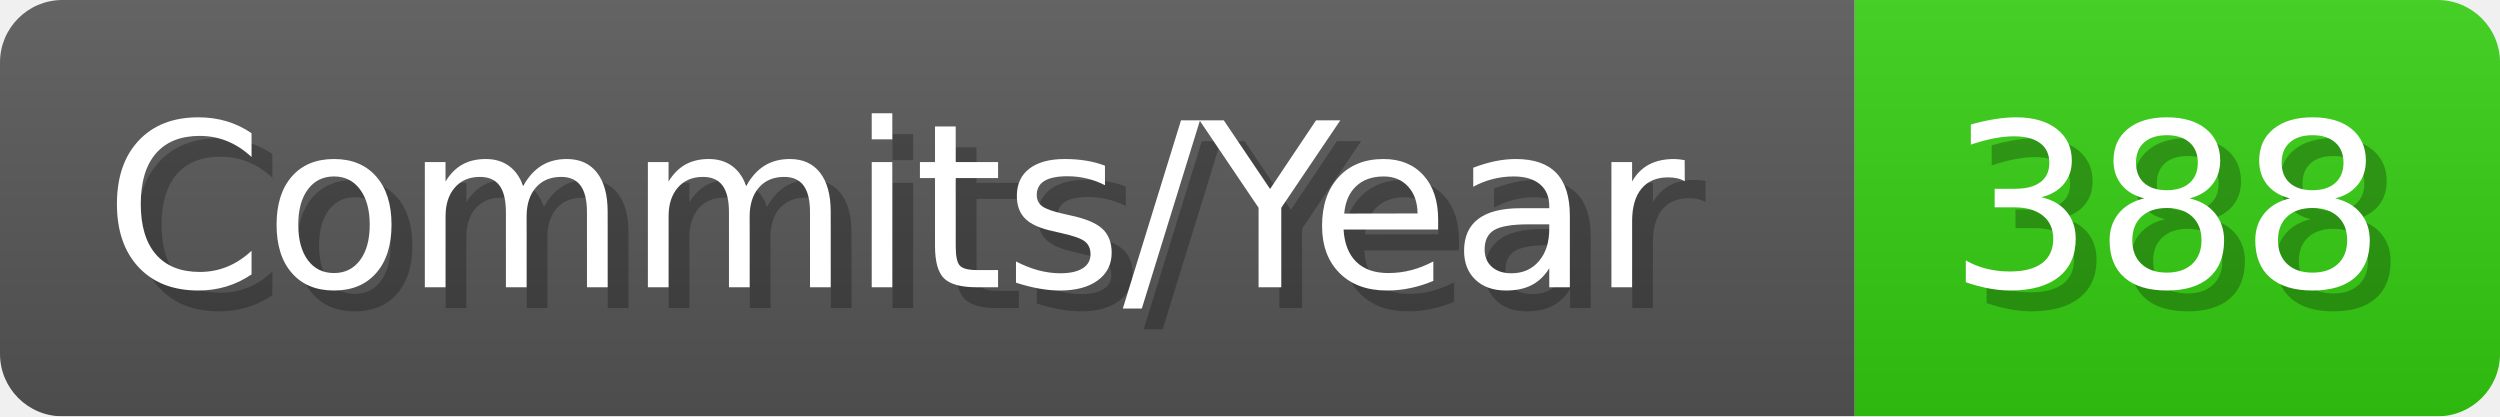
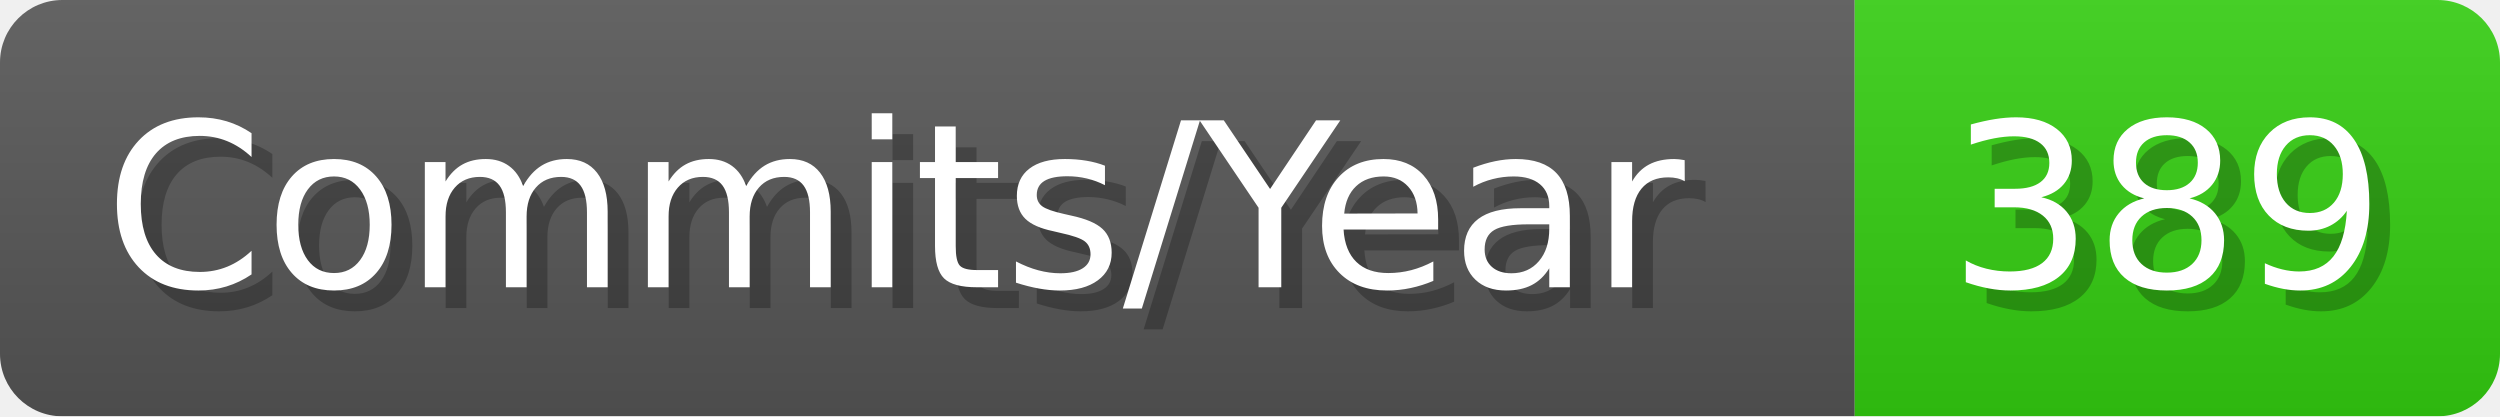
- <svg xmlns="http://www.w3.org/2000/svg" width="120.1" height="20" viewBox="0 0 1201 200" role="img" aria-label="Commits/Year: 388">
+ <svg xmlns="http://www.w3.org/2000/svg" width="120.1" height="20" viewBox="0 0 1201 200" role="img" aria-label="Commits/Year: 389">
  <linearGradient id="aUPdi" x2="0" y2="100%">
    <stop offset="0" stop-opacity=".1" stop-color="#EEE" />
    <stop offset="1" stop-opacity=".1" />
  </linearGradient>
  <mask id="WfAiQ">
    <rect width="1201" height="200" rx="30" fill="#FFF" />
  </mask>
  <g mask="url(#WfAiQ)">
    <rect width="891" height="200" fill="#555" />
    <rect width="310" height="200" fill="#3C1" x="891" />
    <rect width="1201" height="200" fill="url(#aUPdi)" />
  </g>
  <g aria-hidden="true" fill="#fff" text-anchor="start" font-family="Verdana,DejaVu Sans,sans-serif" font-size="110">
    <text x="60" y="148" textLength="791" fill="#000" opacity="0.25">Commits/Year</text>
    <text x="50" y="138" textLength="791">Commits/Year</text>
-     <text x="946" y="148" textLength="210" fill="#000" opacity="0.25">388</text>
-     <text x="936" y="138" textLength="210">388</text>
+     <text x="946" y="148" textLength="210" fill="#000" opacity="0.25">389</text>
+     <text x="936" y="138" textLength="210">389</text>
  </g>
</svg>
